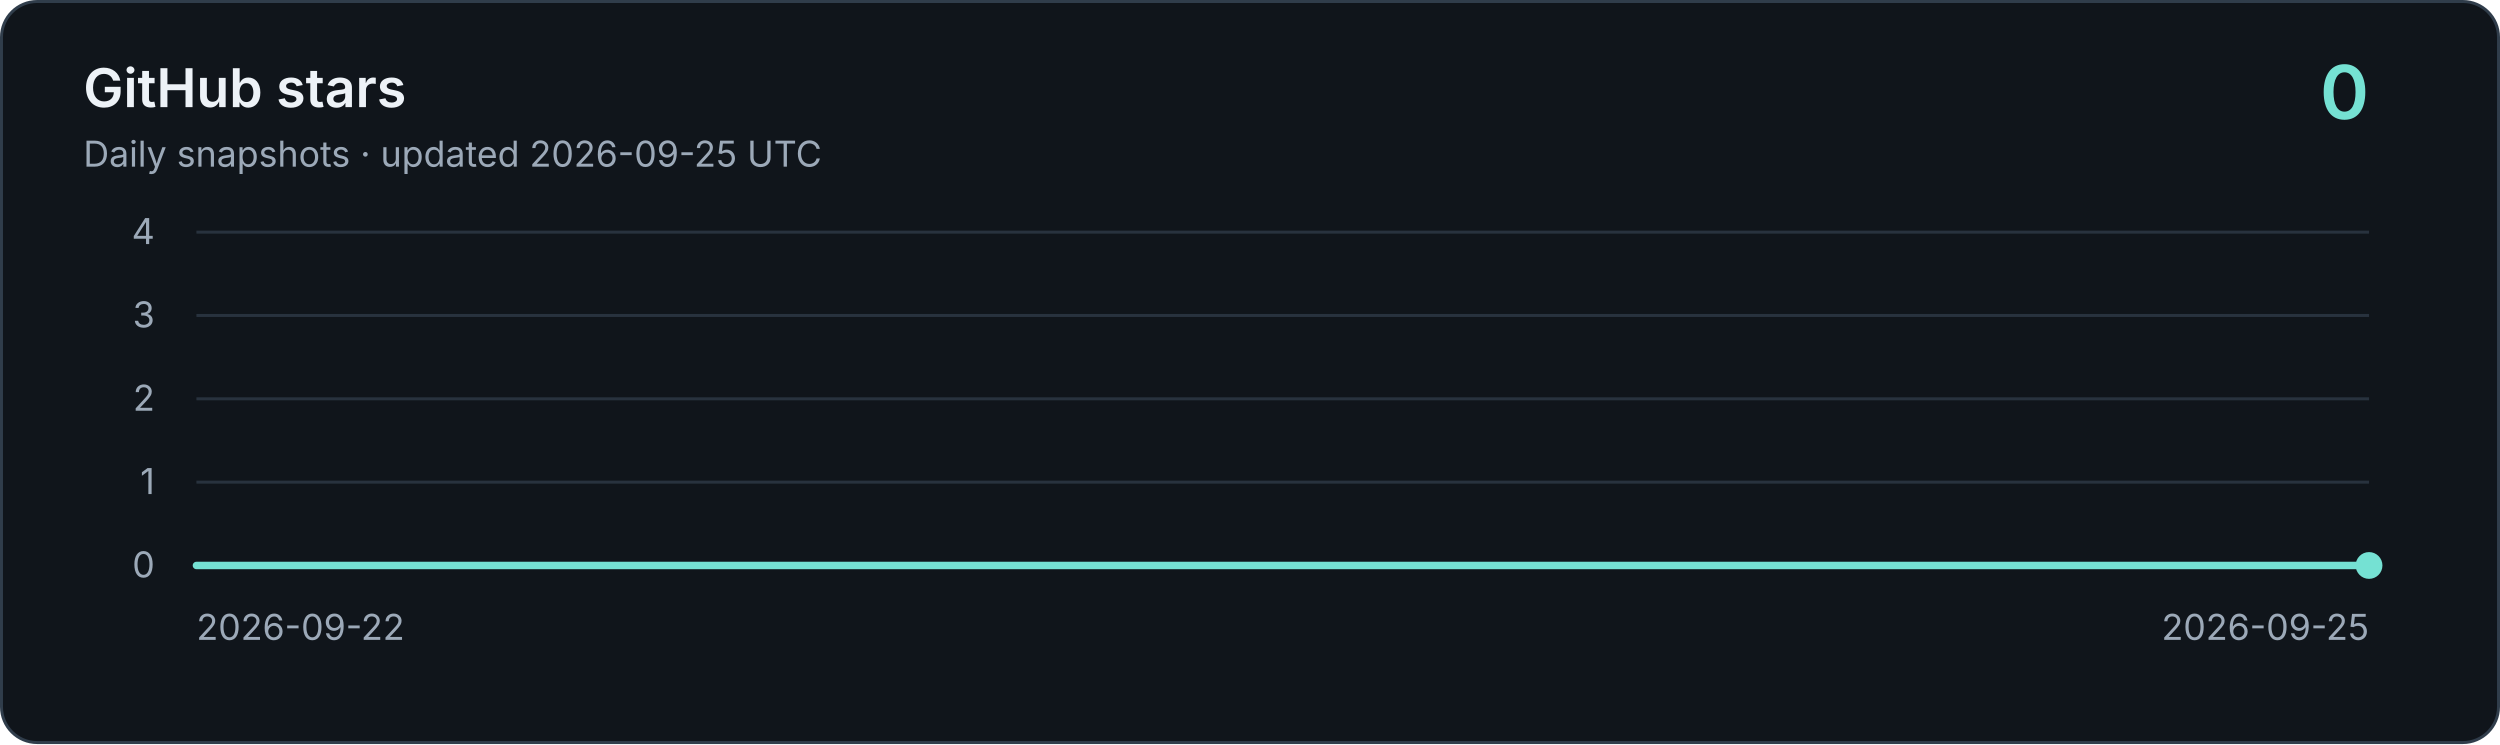
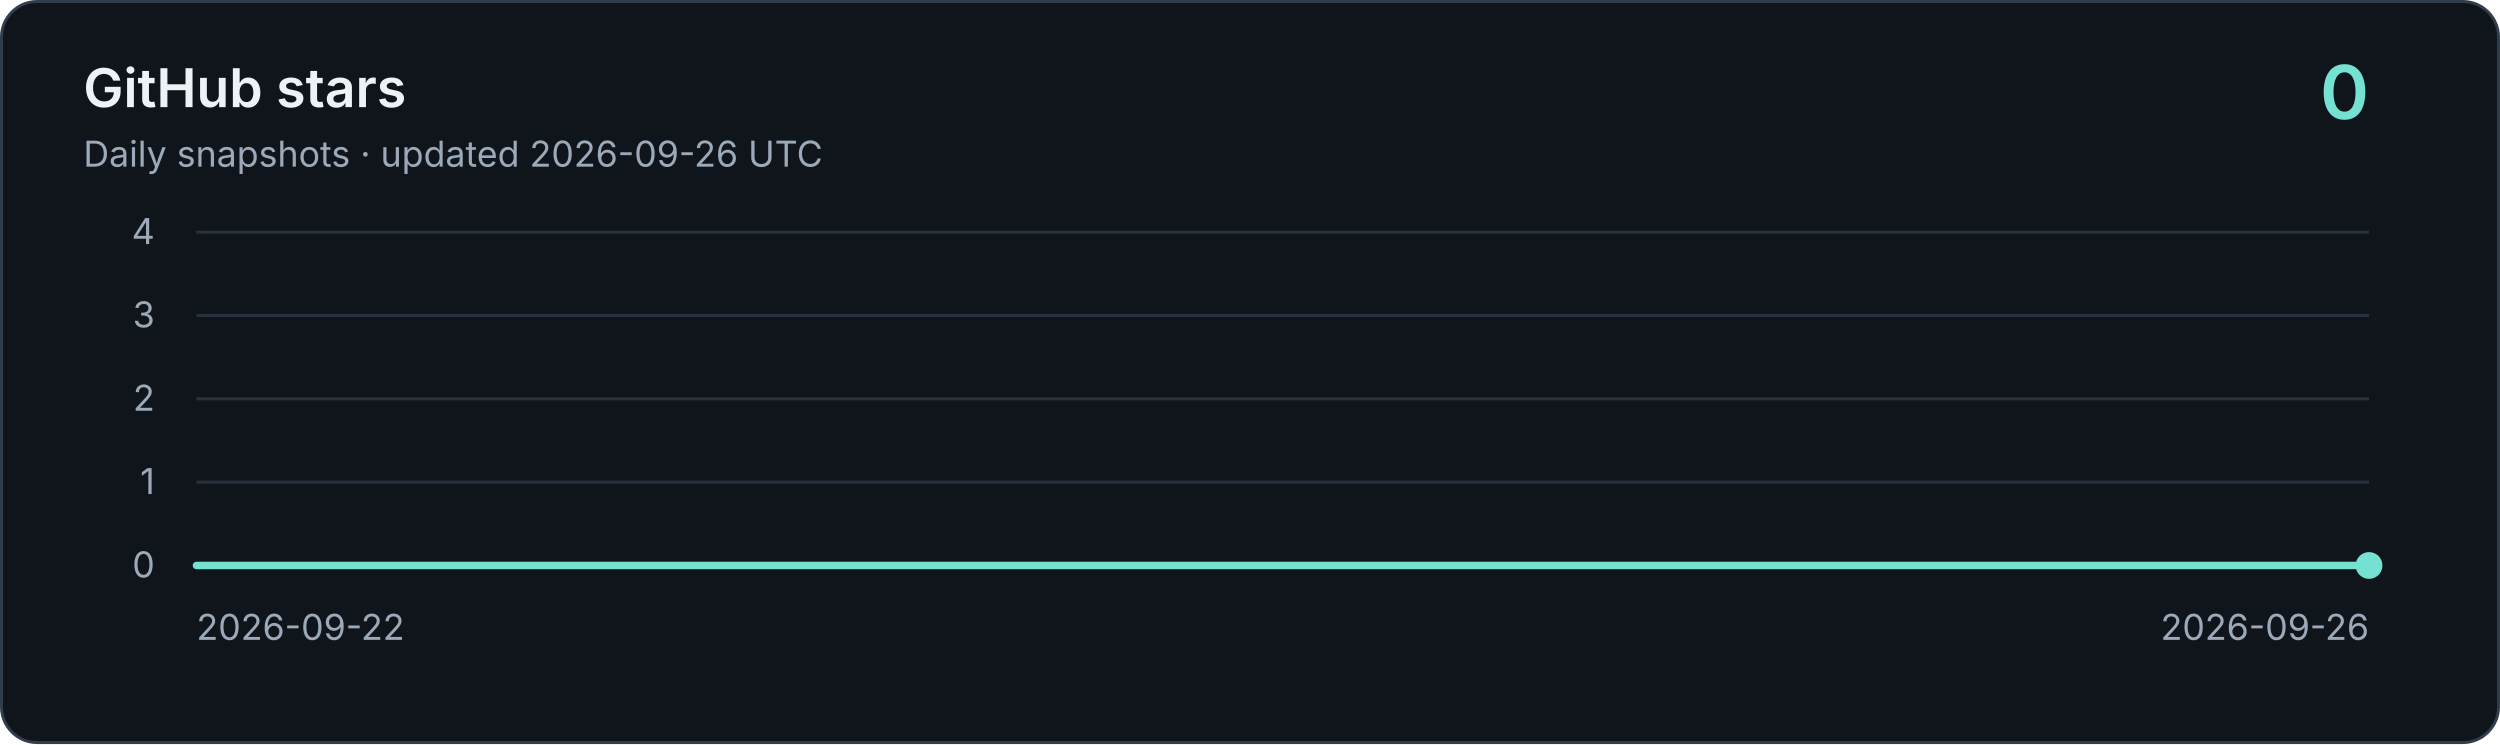
<svg xmlns="http://www.w3.org/2000/svg" width="840" height="250" viewBox="0 0 840 250" role="img" aria-labelledby="title description">
  <rect x="0.5" y="0.5" width="839" height="249" rx="12" fill="#10151b" stroke="#303d4b" />
  <g font-family="-apple-system,BlinkMacSystemFont,Segoe UI,sans-serif">
    <text x="28" y="36" fill="#edf2f7" font-size="18" font-weight="600">GitHub stars</text>
-     <text x="28" y="56" fill="#9ca9b8" font-size="12">Daily snapshots · updated 2026-09-25 UTC</text>
+     <text x="28" y="56" fill="#9ca9b8" font-size="12">Daily snapshots · updated 2026-09-26 UTC</text>
    <text x="796" y="40" text-anchor="end" fill="#75e1d3" font-size="25" font-weight="600">0</text>
    <path d="M66 190H796" stroke="#28323e" />
    <text x="52" y="194" text-anchor="end" fill="#9ca9b8" font-size="12">0</text>
    <path d="M66 162H796" stroke="#28323e" />
    <text x="52" y="166" text-anchor="end" fill="#9ca9b8" font-size="12">1</text>
    <path d="M66 134H796" stroke="#28323e" />
    <text x="52" y="138" text-anchor="end" fill="#9ca9b8" font-size="12">2</text>
    <path d="M66 106H796" stroke="#28323e" />
    <text x="52" y="110" text-anchor="end" fill="#9ca9b8" font-size="12">3</text>
    <path d="M66 78H796" stroke="#28323e" />
    <text x="52" y="82" text-anchor="end" fill="#9ca9b8" font-size="12">4</text>
-     <polyline points="66.00,190.00 309.33,190.00 552.67,190.00 796.00,190.00" fill="none" stroke="#75e1d3" stroke-width="2.5" stroke-linecap="round" stroke-linejoin="round" />
+     <polyline points="66.00,190.00 248.50,190.00 431.00,190.00 613.50,190.00 796.00,190.00" fill="none" stroke="#75e1d3" stroke-width="2.5" stroke-linecap="round" stroke-linejoin="round" />
    <circle cx="796.00" cy="190.00" r="4.5" fill="#75e1d3" />
    <g fill="#9ca9b8" font-size="12">
      <text x="66" y="215">2026-09-22</text>
-       <text x="796" y="215" text-anchor="end">2026-09-25</text>
+       <text x="796" y="215" text-anchor="end">2026-09-26</text>
    </g>
  </g>
</svg>
